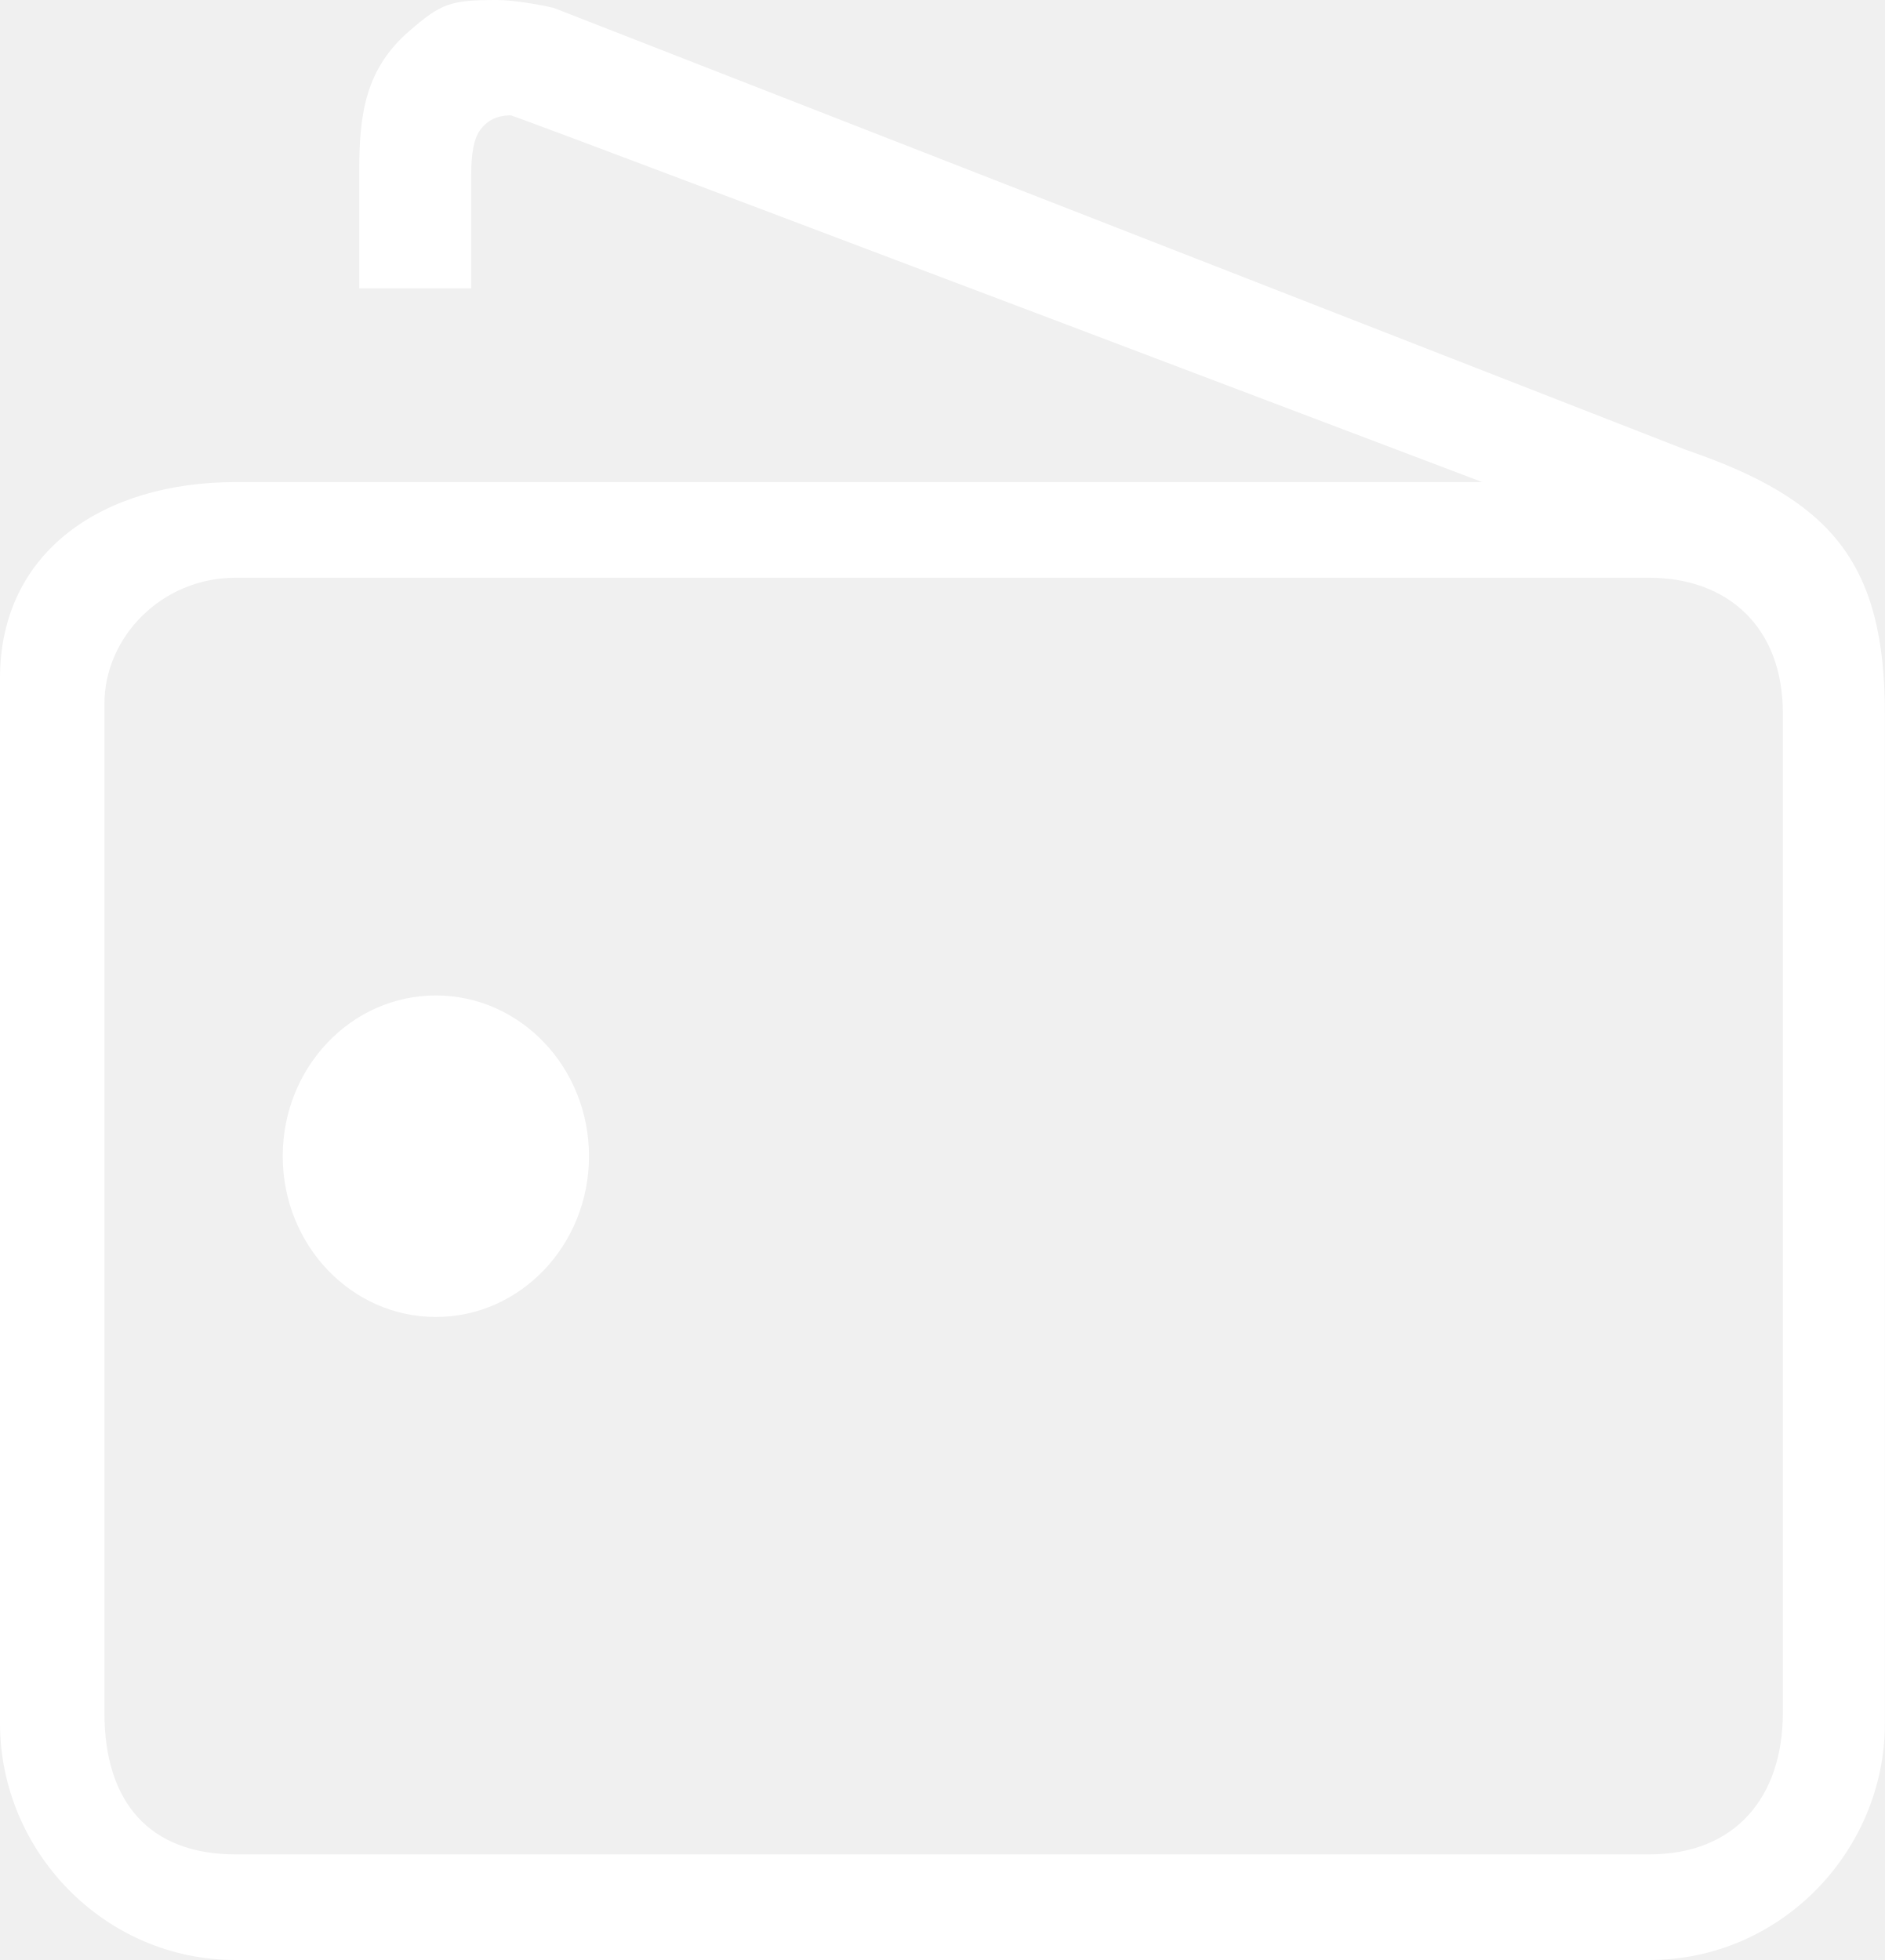
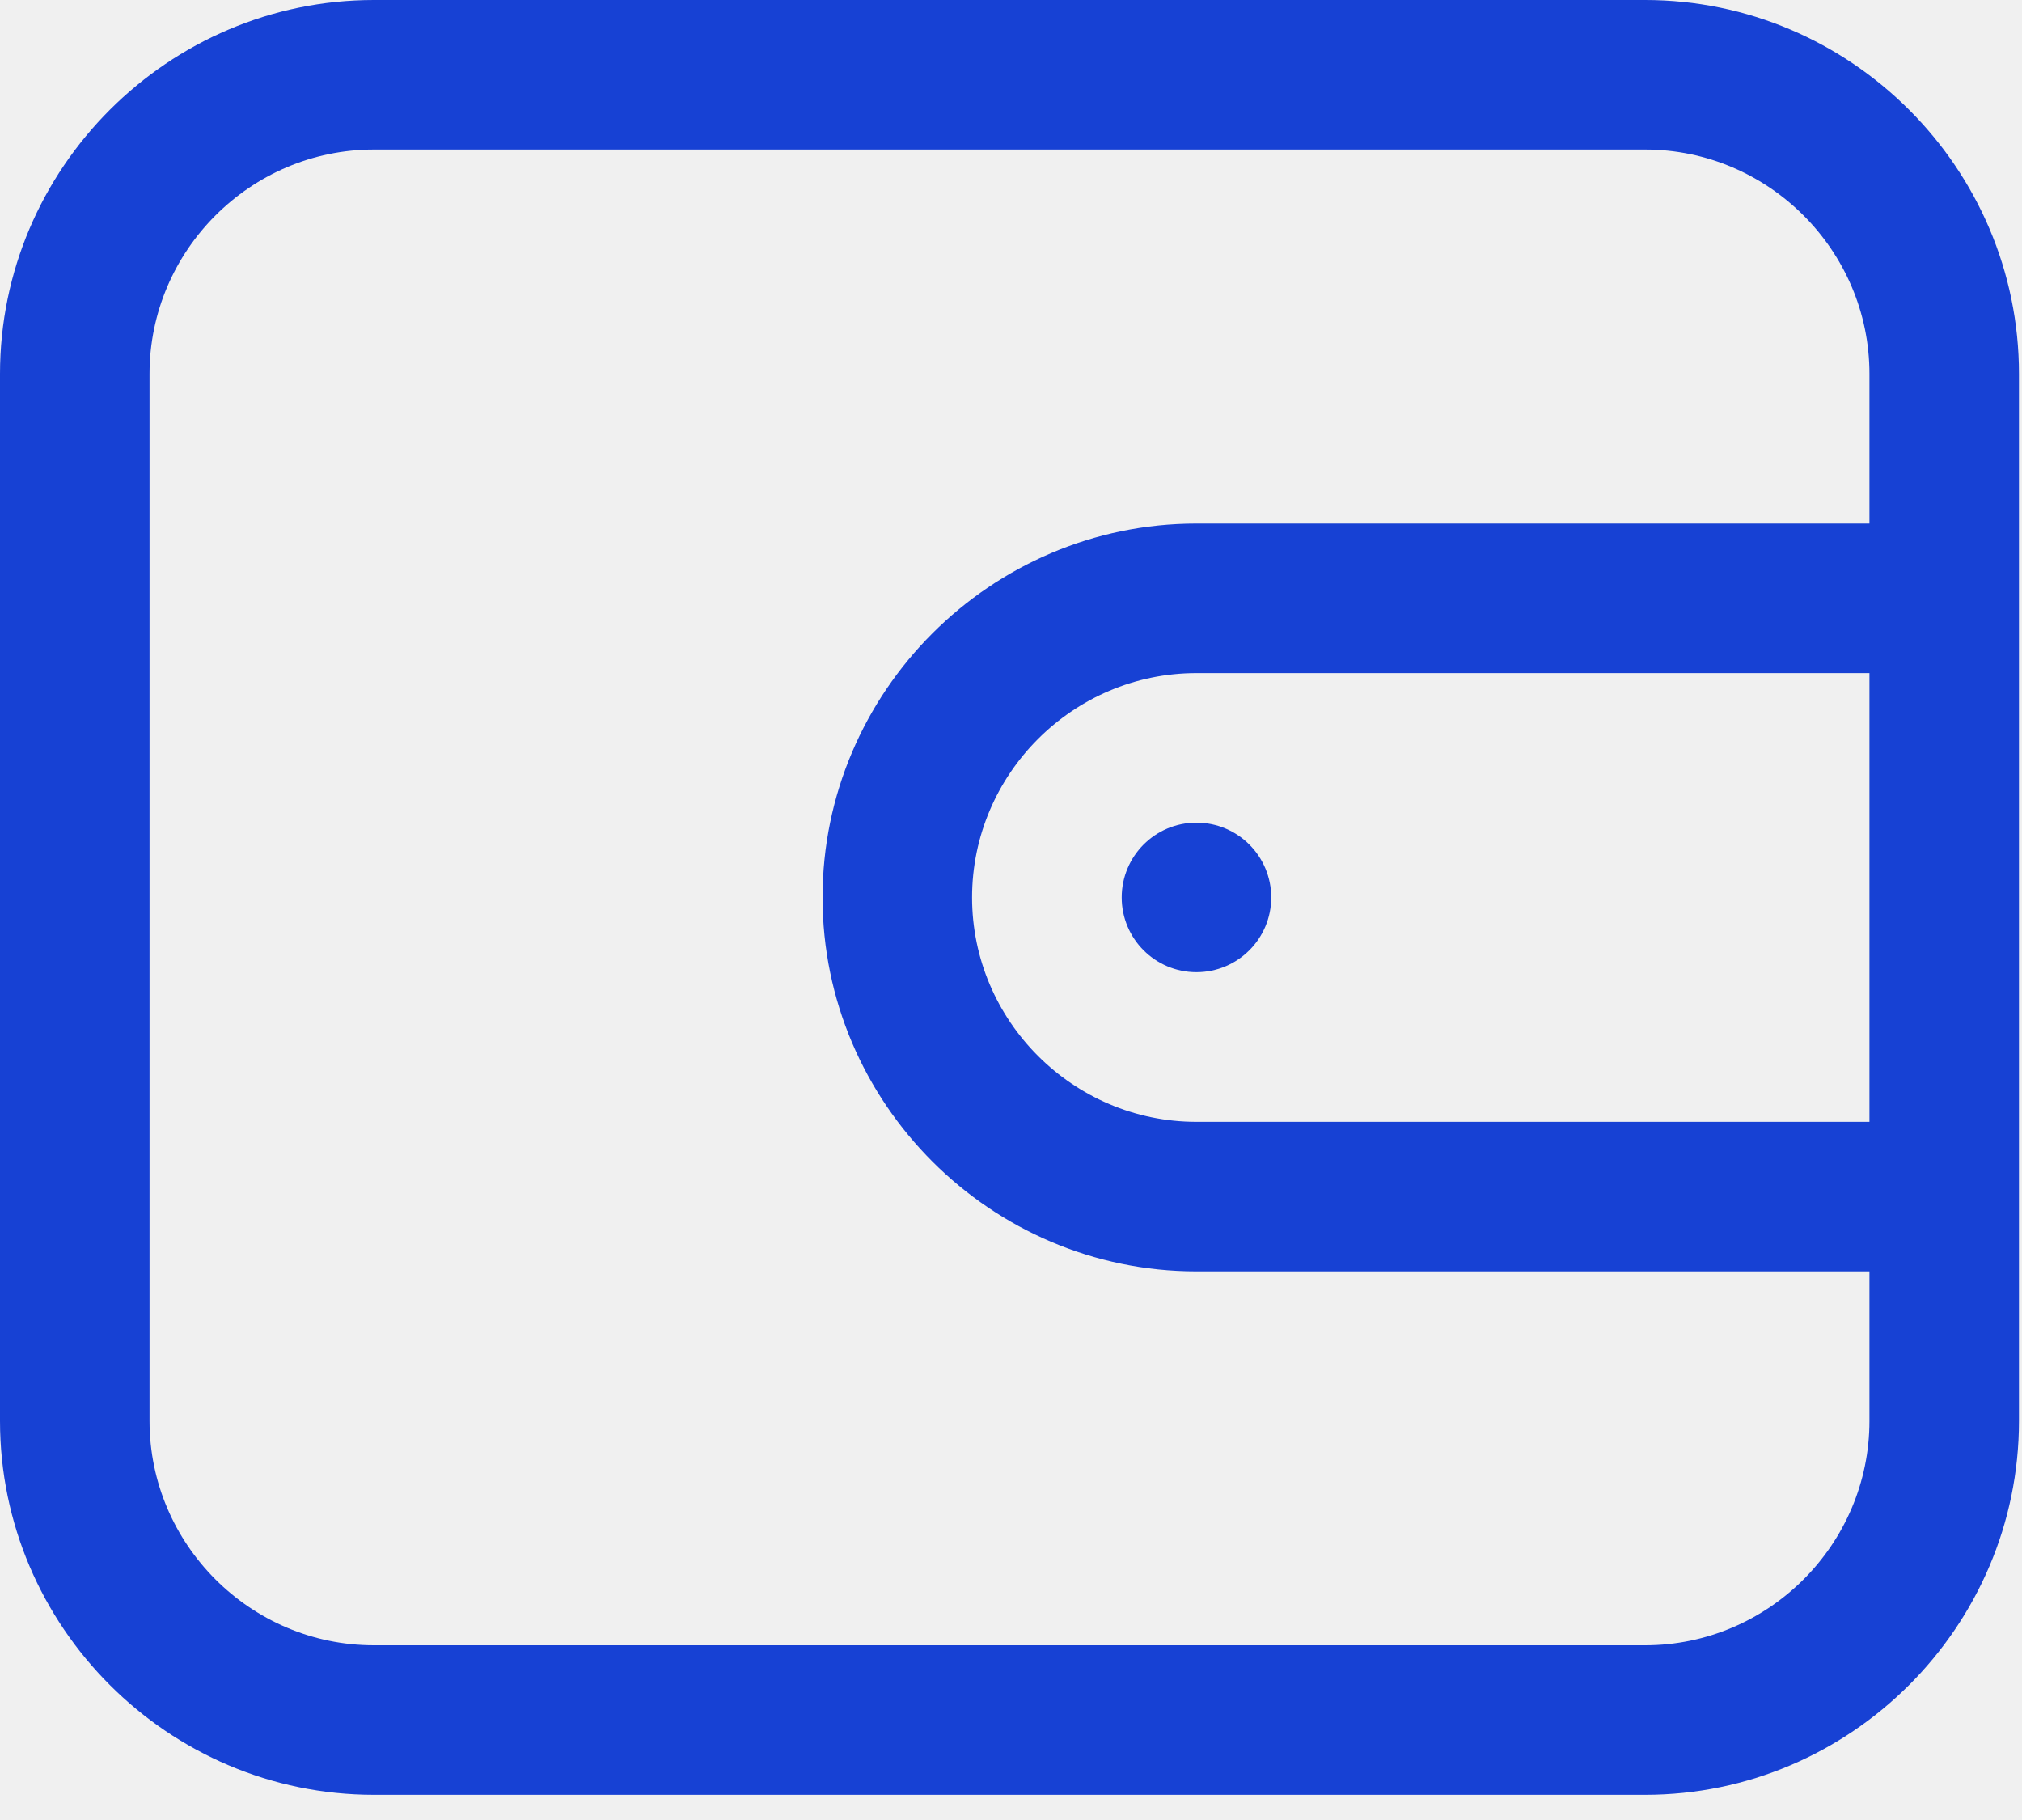
- <svg xmlns="http://www.w3.org/2000/svg" xmlns:xlink="http://www.w3.org/1999/xlink" width="25px" height="26px" viewBox="0 0 25 26" version="1.1">
-   <defs>
-     <path d="M18.408,1.42774679e-14 C18.203,1.42774679e-14 17.858,0.057 17.653,0.106 L2.637,5.968 C0.731,6.621 0,7.443 0,9.464 C0,10.811 0,11.853 0,12.59 L0,22.861 C0,24.552 1.378,26 3.125,26 L21.875,26 C23.62,26 25,24.554 25,22.861 L25,8.998 C25,7.306 23.621,6.395 21.875,6.395 L5.34,6.395 C13.803,3.186 18.098,1.565 18.225,1.53 C18.408,1.53 18.54,1.599 18.631,1.724 C18.722,1.848 18.75,2.063 18.75,2.315 L18.75,3.825 L20.235,3.825 L20.235,2.254 C20.235,1.499 20.146,0.911 19.575,0.415 C19.147,0.042 19.022,-0 18.408,1.42774679e-14 Z M3.125,7.664 L21.875,7.664 C22.858,7.664 23.615,8.453 23.615,9.337 L23.615,22.719 C23.615,23.913 23.012,24.599 21.875,24.599 L3.125,24.599 C1.978,24.599 1.353,23.833 1.353,22.719 L1.353,9.461 C1.353,8.312 2.092,7.664 3.125,7.664 Z M19.219,13.205 C18.097,13.205 17.188,14.16 17.188,15.337 C17.188,16.515 18.097,17.47 19.219,17.47 C20.341,17.47 21.25,16.515 21.25,15.337 C21.25,14.16 20.341,13.205 19.219,13.205 Z" id="path-1" />
-   </defs>
-   <g id="Symbols" stroke="none" stroke-width="1" fill="none" fill-rule="evenodd">
-     <g id="Menu-sidebar" transform="translate(-49, -168)">
-       <g id="Group-8" transform="translate(49, 168)">
-         <g id="Icons-/-Wallet-/-Outline">
-           <mask id="mask-2" fill="white">
-             <use xlink:href="#path-1" />
-           </mask>
-           <use id="Shape" fill="#FFFFFF" fill-rule="evenodd" transform="translate(12.5, 13) scale(-1, 1) translate(-12.5, -13) " xlink:href="#path-1" />
-         </g>
+ <svg xmlns="http://www.w3.org/2000/svg" width="20px" height="18px" viewBox="0 0 20 18" version="1.1">
+   <g id="Page-1" stroke="none" stroke-width="1" fill="none" fill-rule="evenodd">
+     <g id="Deposit-Liquidity" transform="translate(-21, -184)" fill="#1741D4" fill-rule="nonzero">
+       <g id="钱包-(1)" transform="translate(21, 184)">
+         <path d="M16.272,0 L3.698,0 C1.664,0 0,1.664 0,3.698 L0,14.053 C0,16.087 1.664,17.751 3.698,17.751 L16.272,17.751 C18.306,17.751 19.97,16.087 19.97,14.053 L19.97,3.698 C19.97,1.664 18.306,0 16.272,0 Z M18.491,11.095 L11.834,11.095 C10.614,11.095 9.615,10.096 9.615,8.876 C9.615,7.655 10.614,6.657 11.834,6.657 L18.491,6.657 L18.491,11.095 Z M11.834,5.178 C9.8,5.178 8.136,6.842 8.136,8.876 C8.136,10.91 9.8,12.574 11.834,12.574 L18.491,12.574 L18.491,14.053 C18.491,15.274 17.493,16.272 16.272,16.272 L3.698,16.272 C2.478,16.272 1.479,15.274 1.479,14.053 L1.479,3.698 C1.479,2.478 2.478,1.479 3.698,1.479 L16.272,1.479 C17.493,1.479 18.491,2.478 18.491,3.698 L18.491,5.178 L11.834,5.178 Z" id="Shape" />
+         <path d="M11.095,8.876 C11.095,9.284 11.426,9.615 11.834,9.615 C12.243,9.615 12.574,9.284 12.574,8.876 C12.574,8.467 12.243,8.136 11.834,8.136 C11.426,8.136 11.095,8.467 11.095,8.876 Z" id="Path" />
      </g>
    </g>
  </g>
</svg>
